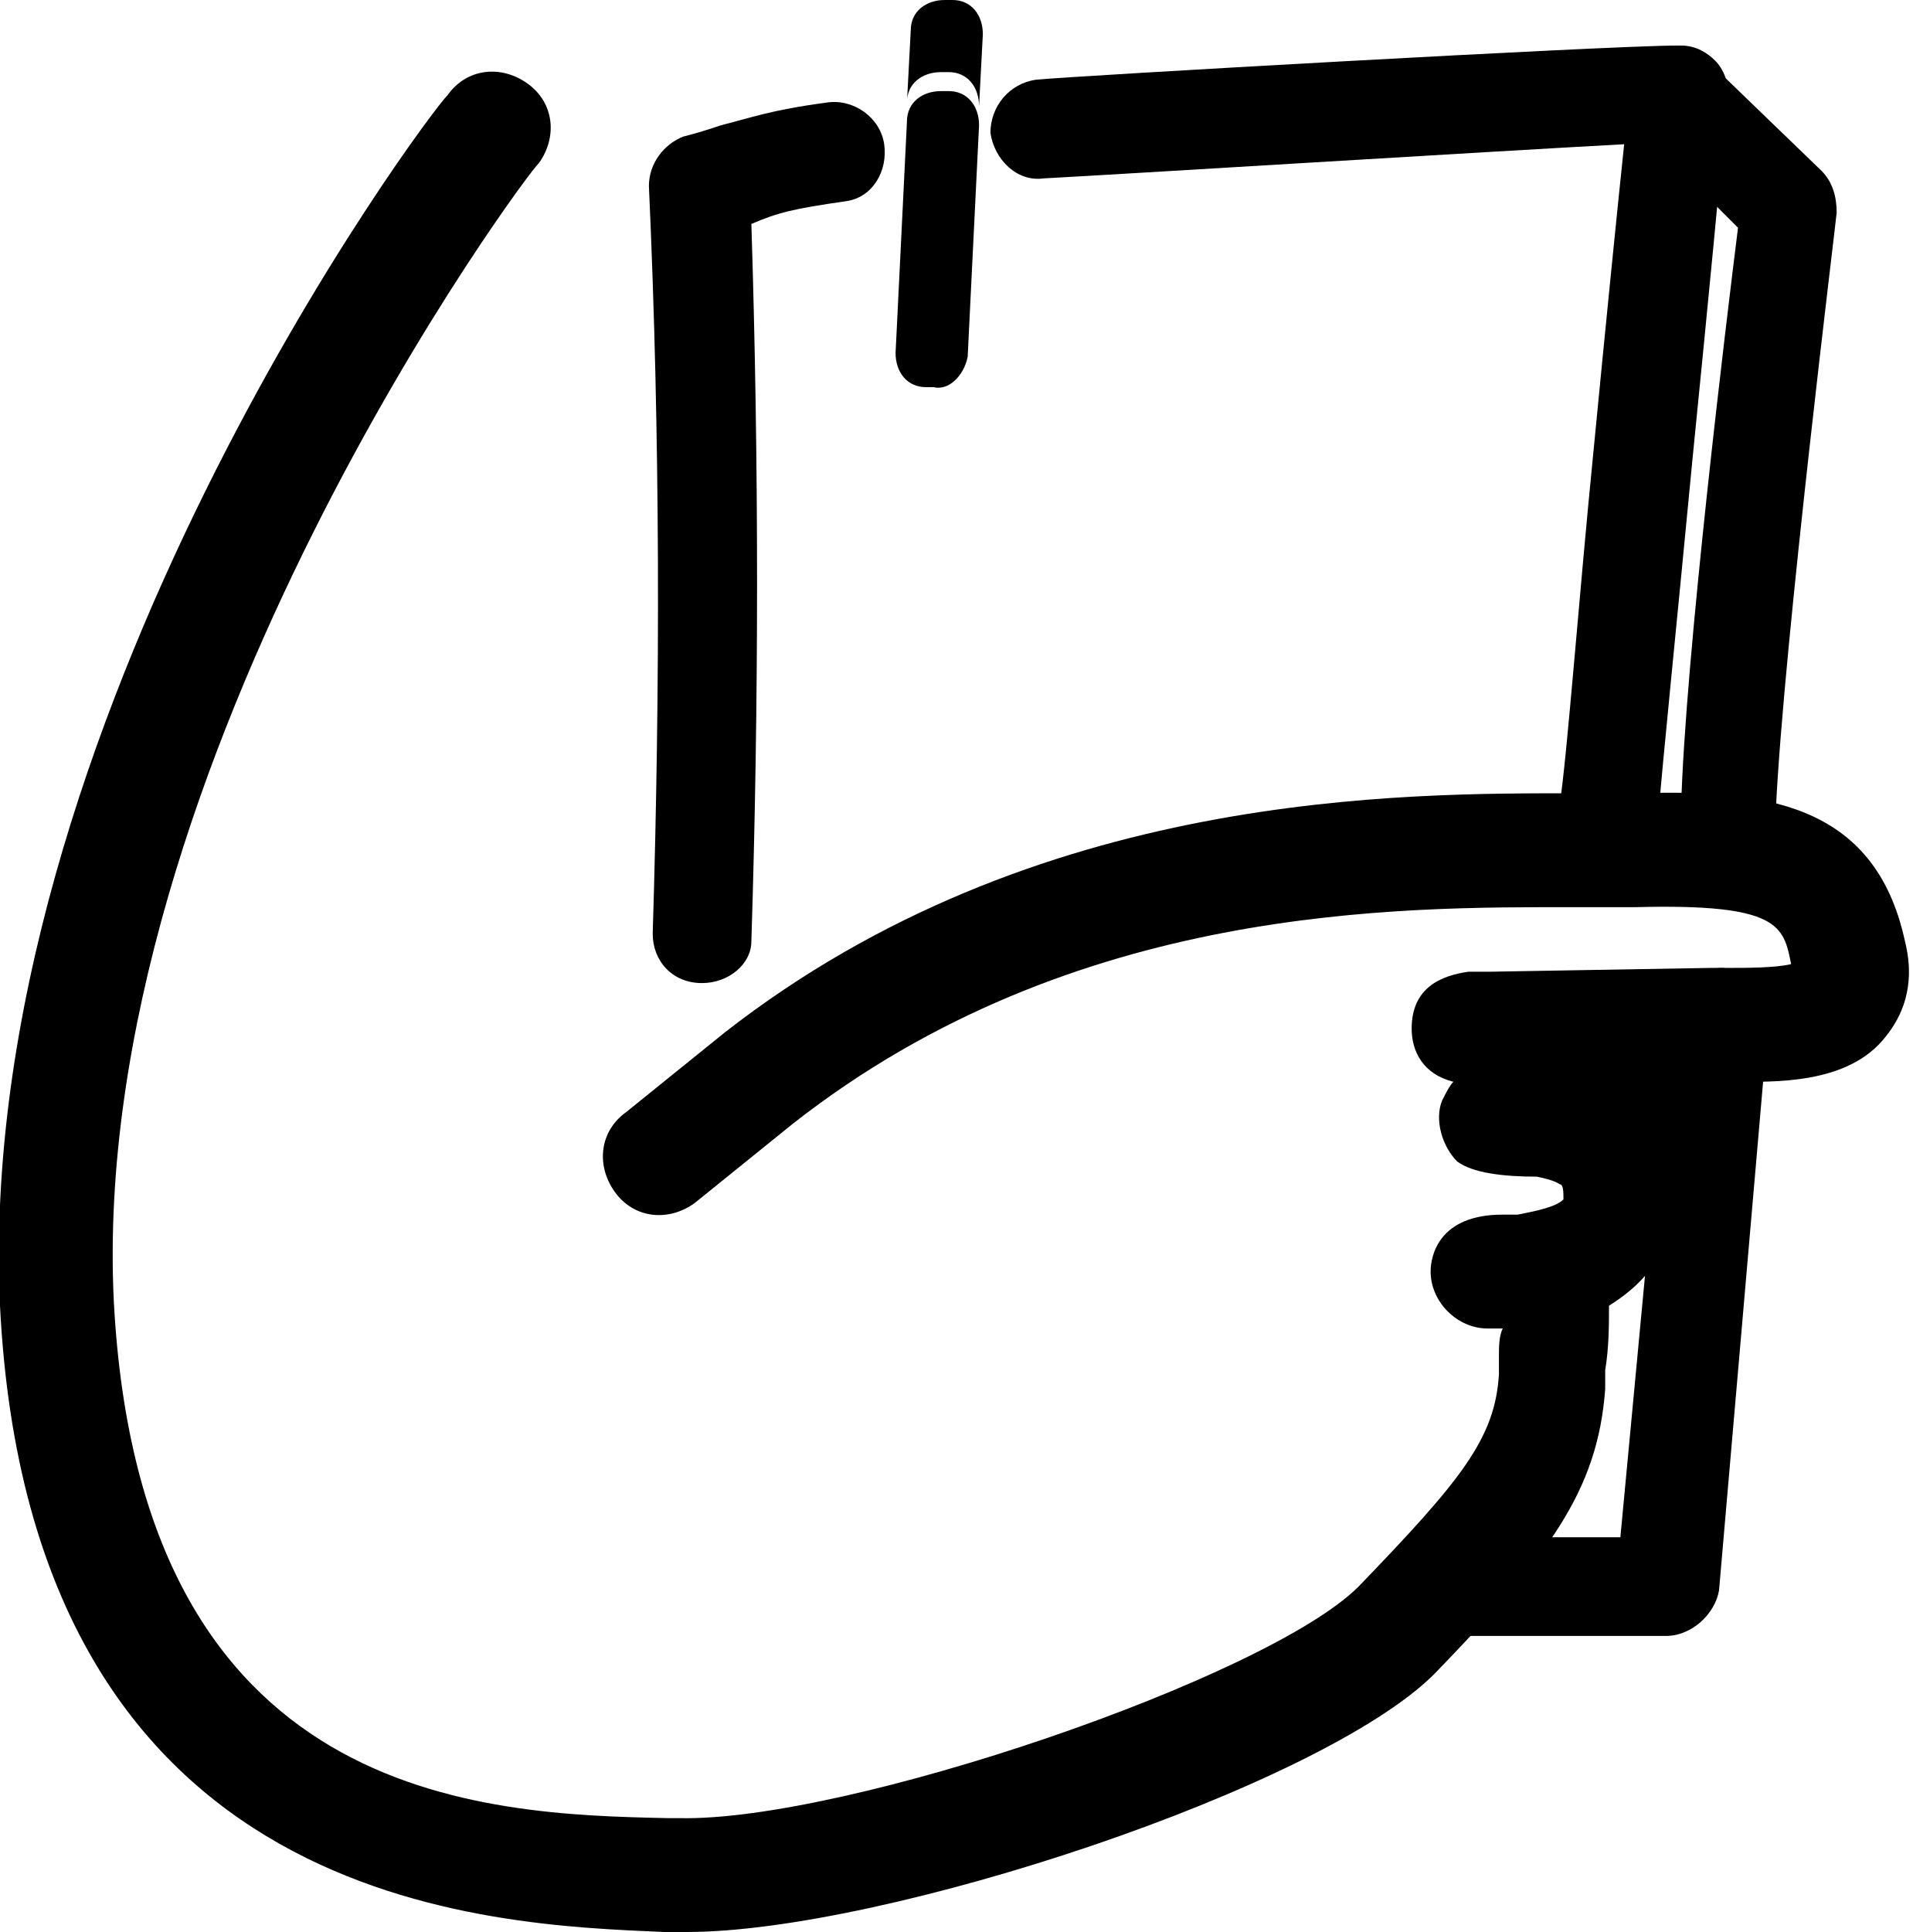
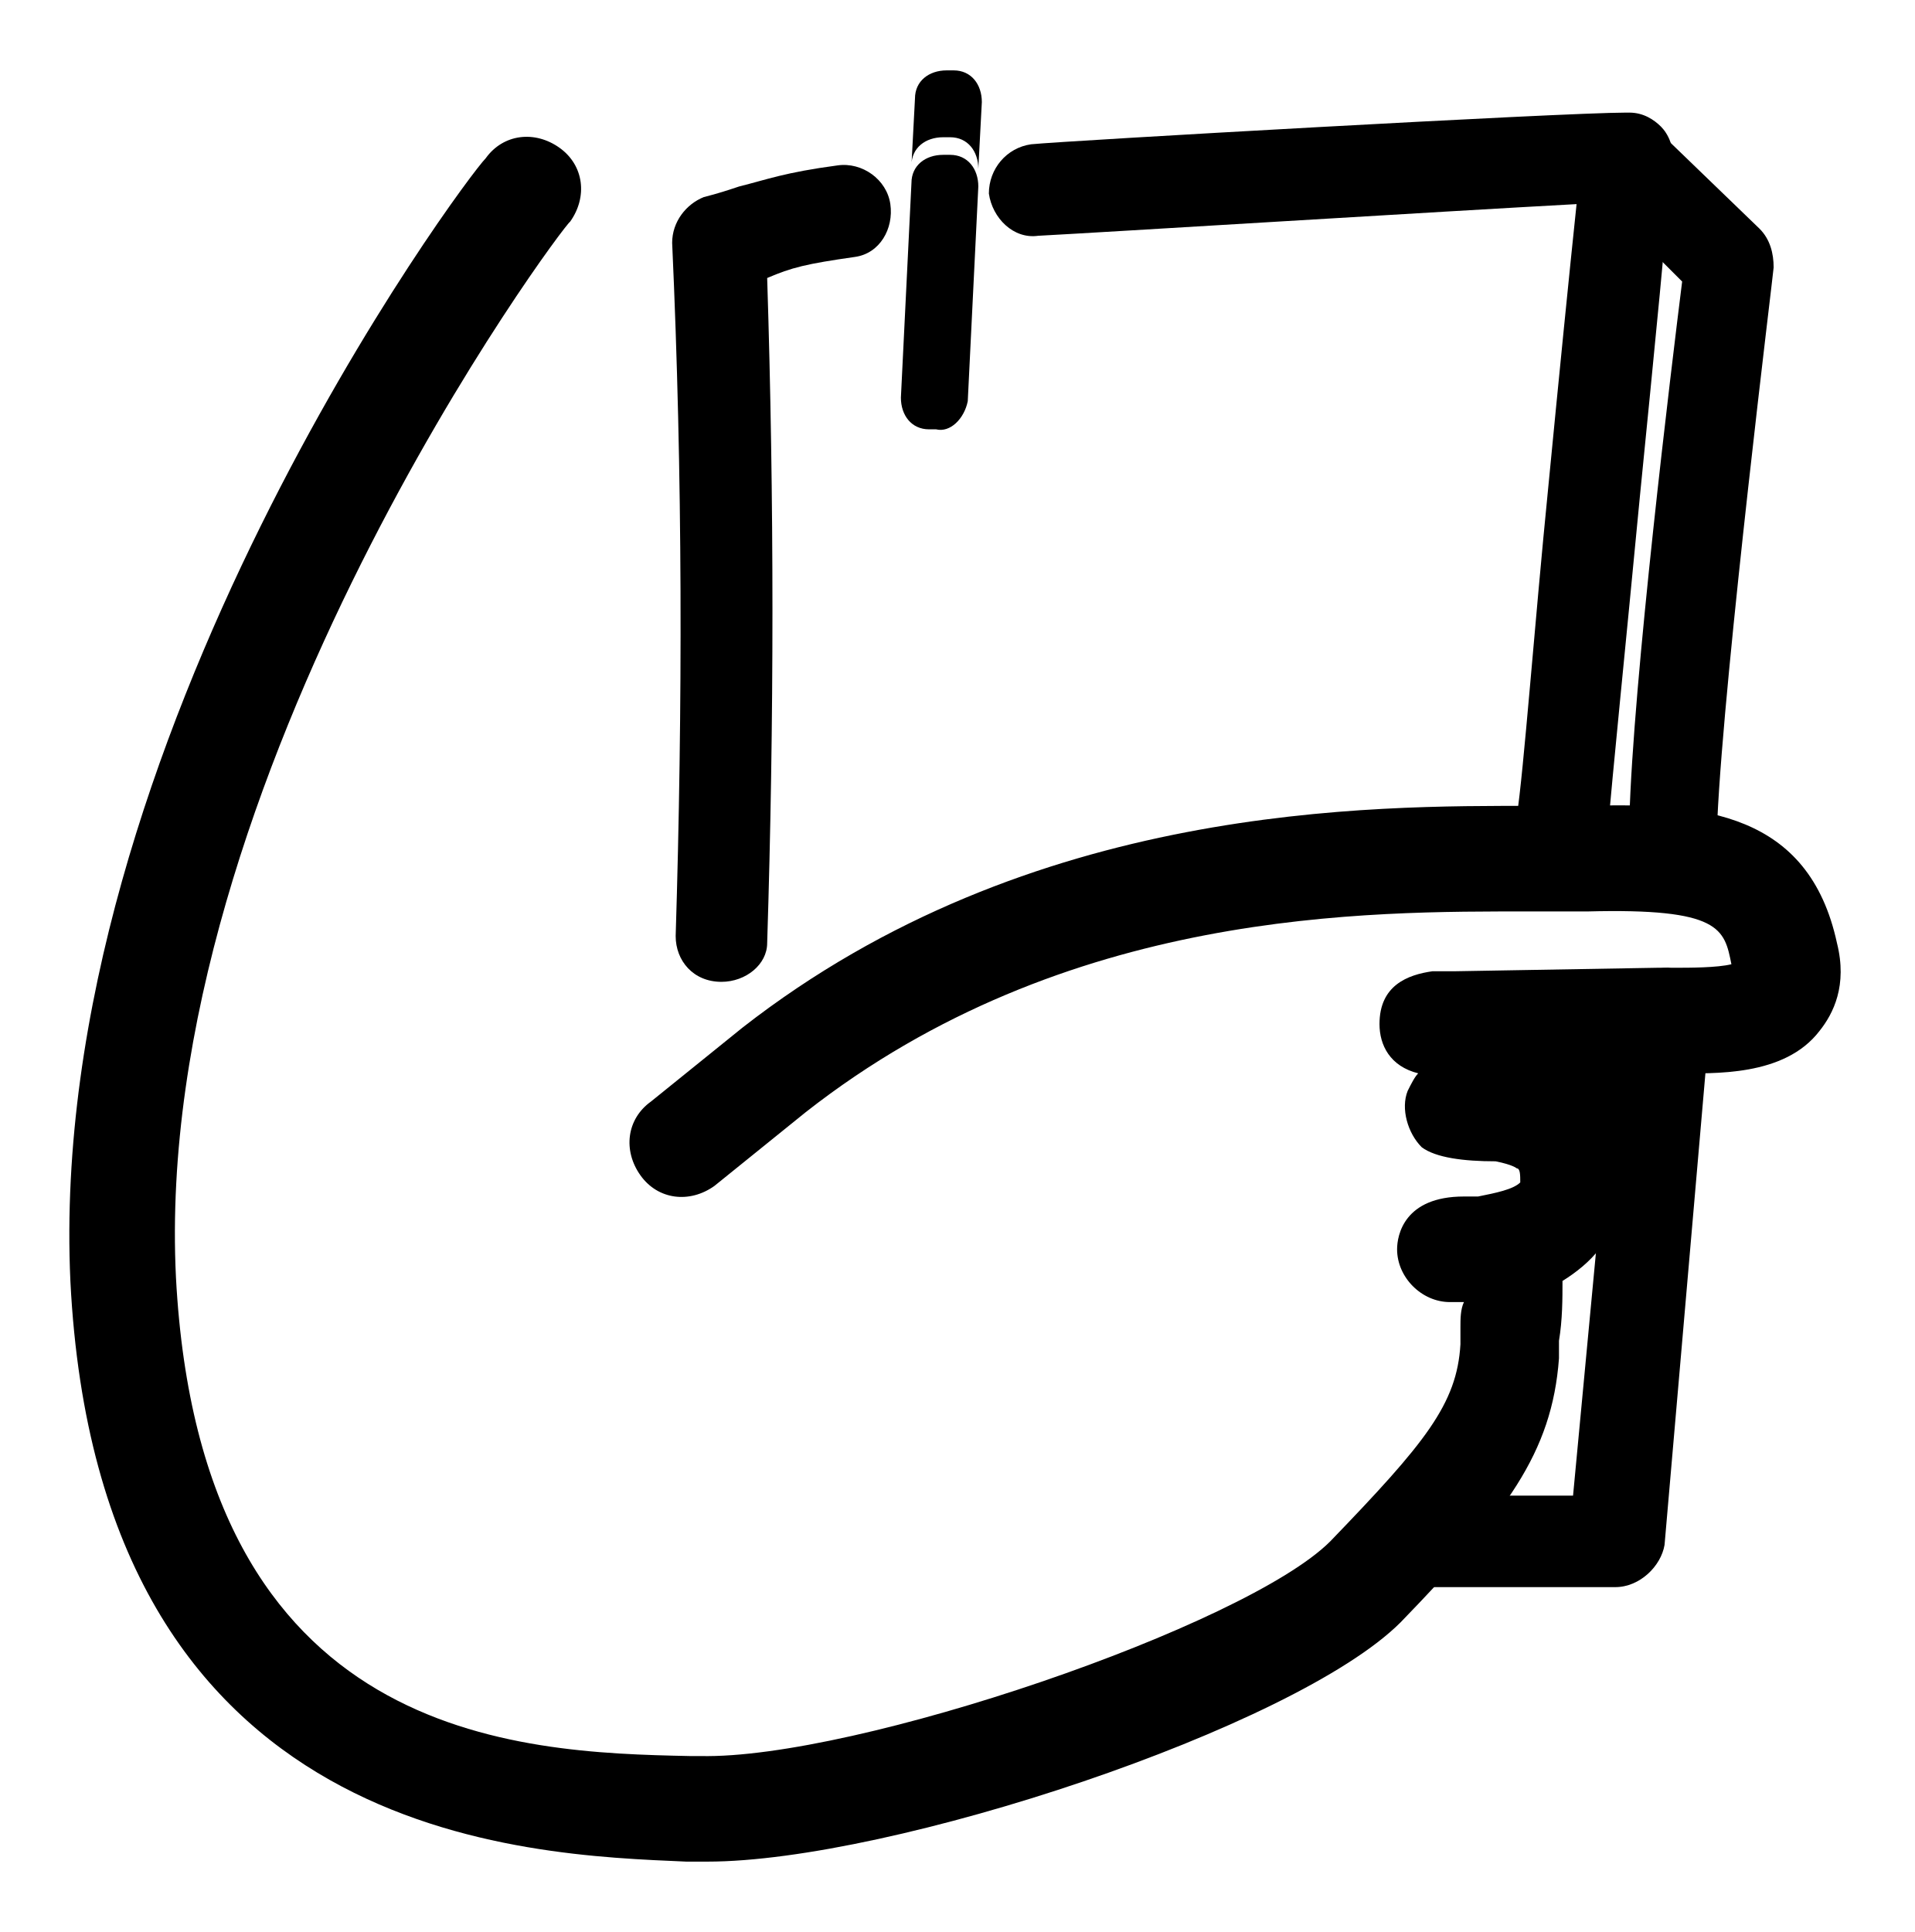
- <svg xmlns="http://www.w3.org/2000/svg" version="1.1" x="0px" y="0px" width="50.4px" height="50.9px" viewBox="0 0 50.4 50.9" style="overflow:visible;enable-background:new 0 0 50.4 50.9;" xml:space="preserve">
-   <defs>
- </defs>
+ <svg xmlns="http://www.w3.org/2000/svg" width="54.4" height="54.9" viewBox="-2 -2 54.4 54.9">
  <g>
-     <path d="M18.1,50.9c-0.1,0-0.2,0-0.3,0l-0.3,0C13,50.7,0.8,50.4,0,34.4C-0.7,19.1,11.2,3.1,11.8,2.5c0.5-0.7,1.4-0.8,2.1-0.3   c0.7,0.5,0.8,1.4,0.3,2.1C14,4.4,2.3,20.1,3,34.3c0.7,13.2,9.7,13.5,14.6,13.6l0.3,0c4.4,0.1,15.5-3.7,17.9-6.1   c2.7-2.8,3.6-3.9,3.7-5.6l0-0.5c0-0.2,0-0.5,0.1-0.7c-0.2,0-0.3,0-0.4,0c-0.8,0-1.5-0.7-1.5-1.5c0-0.4,0.2-1.5,1.9-1.5   c0.1,0,0.3,0,0.4,0c0.5-0.1,1-0.2,1.2-0.4c0-0.2,0-0.4-0.1-0.4c0,0-0.1-0.1-0.6-0.2c-0.9,0-1.7-0.1-2.1-0.4   c-0.4-0.4-0.6-1.1-0.4-1.6c0.1-0.2,0.2-0.4,0.3-0.5c-0.8-0.2-1.1-0.8-1.1-1.4c0-1.1,0.8-1.4,1.5-1.5l0,0l0.4,0c0.1,0,0.1,0,0.2,0   l5.8-0.1c0.1,0,0.3,0,0.5,0c0.4,0,1.2,0,1.6-0.1c-0.2-1-0.3-1.6-4.1-1.5c-0.4,0-1,0-1.6,0c-4.6,0-13.2-0.1-20.6,5.7l-2.6,2.1   c-0.7,0.5-1.6,0.4-2.1-0.3c-0.5-0.7-0.4-1.6,0.3-2.1l2.6-2.1c8.2-6.4,17.9-6.3,22.5-6.3c0.6,0,1.1,0,1.5,0c3.3-0.1,6.3,0.2,7.1,3.9   c0.3,1.2-0.1,2-0.5,2.5c-1,1.3-3,1.2-4.1,1.2c-0.1,0-0.3,0-0.4,0c0,0,0,0.1,0,0.1c0,0.4-0.1,1.3-1.3,1.9c0.1,0.4,0.2,0.9,0.1,1.6   c-0.1,1.1-0.8,1.8-1.6,2.3c0,0.5,0,1.1-0.1,1.7l0,0.5c-0.2,2.7-1.5,4.4-4.5,7.5C34.8,47.1,23.3,50.9,18.1,50.9z M40,34.9L40,34.9   L40,34.9z" />
-     <path d="M42.4,22.6c-0.1,0-0.1,0-0.2,0c-0.7-0.1-1.2-0.7-1.1-1.4c0.2-1.3,0.5-5.4,0.9-9.4c0.3-3.1,0.6-6.1,0.8-8   C39.1,4,29.4,4.6,27.5,4.7c-0.7,0.1-1.3-0.5-1.4-1.2c0-0.7,0.5-1.3,1.2-1.4c1-0.1,15.1-0.9,16.9-0.9c0,0,0,0,0.1,0   c0.4,0,0.7,0.2,0.9,0.4s0.4,0.6,0.3,1C45.4,4,45,8.1,44.6,12.1c-0.4,4.2-0.8,8.1-0.9,9.4C43.6,22.2,43,22.6,42.4,22.6z" />
-     <path d="M18.5,25.9C18.5,25.9,18.5,25.9,18.5,25.9c-0.8,0-1.3-0.6-1.3-1.3c0.2-6.5,0.2-13.1-0.1-19.7c0-0.6,0.4-1.1,0.9-1.3   c0.4-0.1,0.7-0.2,1-0.3c0.8-0.2,1.3-0.4,2.8-0.6c0.7-0.1,1.4,0.4,1.5,1.1S23,5.2,22.3,5.3c-1.4,0.2-1.8,0.3-2.5,0.6c0,0,0,0,0,0   c0.2,6.3,0.2,12.6,0,18.9C19.8,25.4,19.2,25.9,18.5,25.9z" />
-     <path d="M45.6,22.6C45.5,22.6,45.5,22.6,45.6,22.6c-0.8,0-1.3-0.6-1.3-1.3c0.1-3.9,1.2-12.9,1.5-15.3l-2.5-2.5   c-0.5-0.5-0.5-1.3,0-1.8c0.5-0.5,1.3-0.5,1.8,0L48,4.5c0.3,0.3,0.4,0.7,0.4,1.1c0,0.1-1.4,11.4-1.6,15.7   C46.8,22,46.2,22.6,45.6,22.6z" />
-     <g>
-       <path d="M25.8,2.8l0.1-1.9c0-0.5-0.3-0.9-0.8-0.9l-0.2,0C24.4,0,24,0.3,24,0.8l-0.1,1.9c0-0.5,0.4-0.8,0.9-0.8l0.2,0    C25.5,1.9,25.8,2.3,25.8,2.8" />
-       <g>
-         <path d="M24.6,10.2l-0.2,0c-0.5,0-0.8-0.4-0.8-0.9l0.3-6.1c0-0.5,0.4-0.8,0.9-0.8l0.2,0c0.5,0,0.8,0.4,0.8,0.9l-0.3,6.1     C25.4,9.9,25,10.3,24.6,10.2z" />
-       </g>
-     </g>
-     <path d="M43.9,43.1C43.9,43.1,43.9,43.1,43.9,43.1l-6.1,0c-0.7,0-1.3-0.6-1.3-1.3c0-0.7,0.6-1.3,1.3-1.3c0,0,0,0,0,0l4.9,0L44,26.7   c0.1-0.7,0.7-1.2,1.4-1.2c0.7,0.1,1.2,0.7,1.2,1.4l-1.3,15C45.2,42.5,44.6,43.1,43.9,43.1z" />
+     <animateTransform attributeName="transform" type="rotate" dur="4s" repeatCount="indefinite" values="0 13 3;2 13 3;0 13 3;-2 13 3;0 13 3" keyTimes="0;0.25;0.5;0.75;1" calcMode="spline" keySplines="0.45 0 0.55 1;0.45 0 0.55 1;0.45 0 0.55 1;0.45 0 0.55 1" />
+     <path d="M18.1,50.9c-0.1,0-0.2,0-0.3,0l-0.3,0C13,50.7,0.8,50.4,0,34.4C-0.7,19.1,11.2,3.1,11.8,2.5c0.5-0.7,1.4-0.8,2.1-0.3c0.7,0.5,0.8,1.4,0.3,2.1C14,4.4,2.3,20.1,3,34.3c0.7,13.2,9.7,13.5,14.6,13.6l0.3,0c4.4,0.1,15.5-3.7,17.9-6.1c2.7-2.8,3.6-3.9,3.7-5.6l0-0.5c0-0.2,0-0.5,0.1-0.7c-0.2,0-0.3,0-0.4,0c-0.8,0-1.5-0.7-1.5-1.5c0-0.4,0.2-1.5,1.9-1.5c0.1,0,0.3,0,0.4,0c0.5-0.1,1-0.2,1.2-0.4c0-0.2,0-0.4-0.1-0.4c0,0-0.1-0.1-0.6-0.2c-0.9,0-1.7-0.1-2.1-0.4c-0.4-0.4-0.6-1.1-0.4-1.6c0.1-0.2,0.2-0.4,0.3-0.5c-0.8-0.2-1.1-0.8-1.1-1.4c0-1.1,0.8-1.4,1.5-1.5l0,0l0.4,0c0.1,0,0.1,0,0.2,0l5.8-0.1c0.1,0,0.3,0,0.5,0c0.4,0,1.2,0,1.6-0.1c-0.2-1-0.3-1.6-4.1-1.5c-0.4,0-1,0-1.6,0c-4.6,0-13.2-0.1-20.6,5.7l-2.6,2.1c-0.7,0.5-1.6,0.4-2.1-0.3c-0.5-0.7-0.4-1.6,0.3-2.1l2.6-2.1c8.2-6.4,17.9-6.3,22.5-6.3c0.6,0,1.1,0,1.5,0c3.3-0.1,6.3,0.2,7.1,3.9c0.3,1.2-0.1,2-0.5,2.5c-1,1.3-3,1.2-4.1,1.2c-0.1,0-0.3,0-0.4,0c0,0,0,0.1,0,0.1c0,0.4-0.1,1.3-1.3,1.9c0.1,0.4,0.2,0.9,0.1,1.6c-0.1,1.1-0.8,1.8-1.6,2.3c0,0.5,0,1.1-0.1,1.7l0,0.5c-0.2,2.7-1.5,4.4-4.5,7.5C34.8,47.1,23.3,50.9,18.1,50.9z" />
+     <path d="M42.4,22.6c-0.1,0-0.1,0-0.2,0c-0.7-0.1-1.2-0.7-1.1-1.4c0.2-1.3,0.5-5.4,0.9-9.4c0.3-3.1,0.6-6.1,0.8-8C39.1,4,29.4,4.6,27.5,4.7c-0.7,0.1-1.3-0.5-1.4-1.2c0-0.7,0.5-1.3,1.2-1.4c1-0.1,15.1-0.9,16.9-0.9c0,0,0,0,0.1,0c0.4,0,0.7,0.2,0.9,0.4s0.4,0.6,0.3,1C45.4,4,45,8.1,44.6,12.1c-0.4,4.2-0.8,8.1-0.9,9.4C43.6,22.2,43,22.6,42.4,22.6z" />
+     <path d="M18.5,25.9C18.5,25.9,18.5,25.9,18.5,25.9c-0.8,0-1.3-0.6-1.3-1.3c0.2-6.5,0.2-13.1-0.1-19.7c0-0.6,0.4-1.1,0.9-1.3c0.4-0.1,0.7-0.2,1-0.3c0.8-0.2,1.3-0.4,2.8-0.6c0.7-0.1,1.4,0.4,1.5,1.1S23,5.2,22.3,5.3c-1.4,0.2-1.8,0.3-2.5,0.6c0,0,0,0,0,0c0.2,6.3,0.2,12.6,0,18.9C19.8,25.4,19.2,25.9,18.5,25.9z" />
+     <path d="M45.6,22.6C45.5,22.6,45.5,22.6,45.6,22.6c-0.8,0-1.3-0.6-1.3-1.3c0.1-3.9,1.2-12.9,1.5-15.3l-2.5-2.5c-0.5-0.5-0.5-1.3,0-1.8c0.5-0.5,1.3-0.5,1.8,0L48,4.5c0.3,0.3,0.4,0.7,0.4,1.1c0,0.1-1.4,11.4-1.6,15.7C46.8,22,46.2,22.6,45.6,22.6z" />
+     <path d="M25.8,2.8l0.1-1.9c0-0.5-0.3-0.9-0.8-0.9l-0.2,0C24.4,0,24,0.3,24,0.8l-0.1,1.9c0-0.5,0.4-0.8,0.9-0.8l0.2,0C25.5,1.9,25.8,2.3,25.8,2.8" />
+     <path d="M24.6,10.2l-0.2,0c-0.5,0-0.8-0.4-0.8-0.9l0.3-6.1c0-0.5,0.4-0.8,0.9-0.8l0.2,0c0.5,0,0.8,0.4,0.8,0.9l-0.3,6.1C25.4,9.9,25,10.3,24.6,10.2z" />
+     <path d="M43.9,43.1C43.9,43.1,43.9,43.1,43.9,43.1l-6.1,0c-0.7,0-1.3-0.6-1.3-1.3c0-0.7,0.6-1.3,1.3-1.3c0,0,0,0,0,0l4.9,0L44,26.7c0.1-0.7,0.7-1.2,1.4-1.2c0.7,0.1,1.2,0.7,1.2,1.4l-1.3,15C45.2,42.5,44.6,43.1,43.9,43.1z" />
  </g>
</svg>
